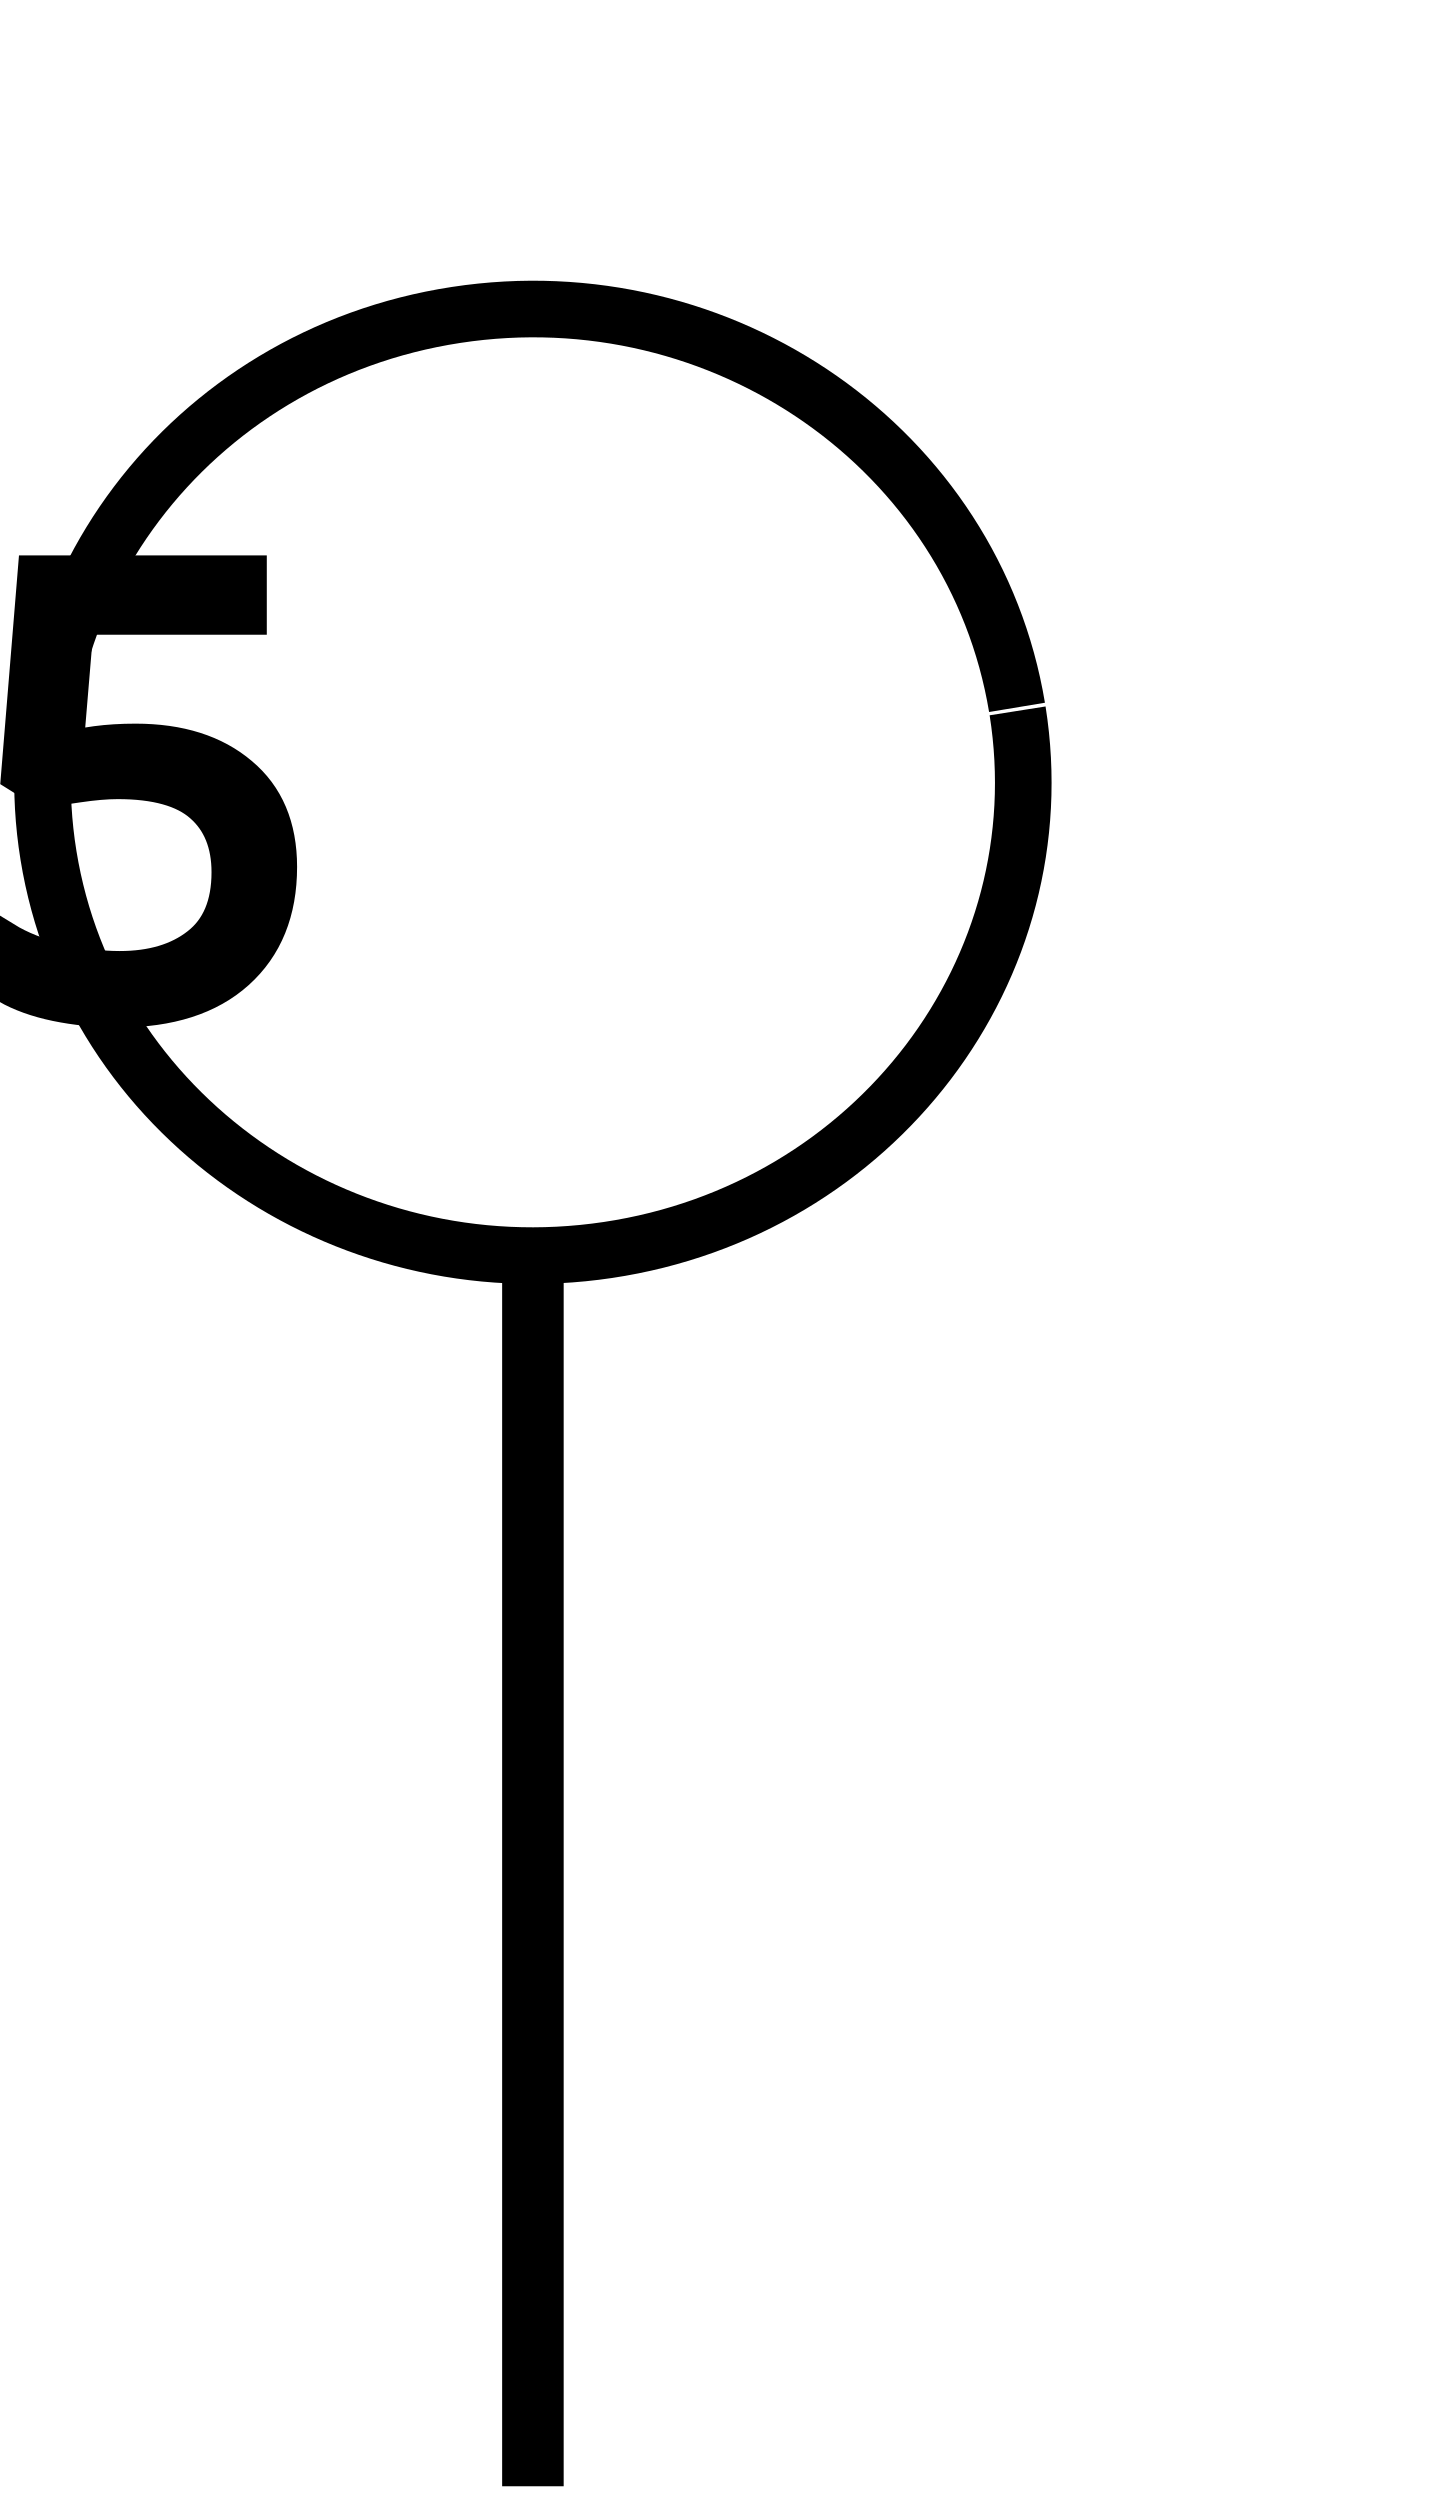
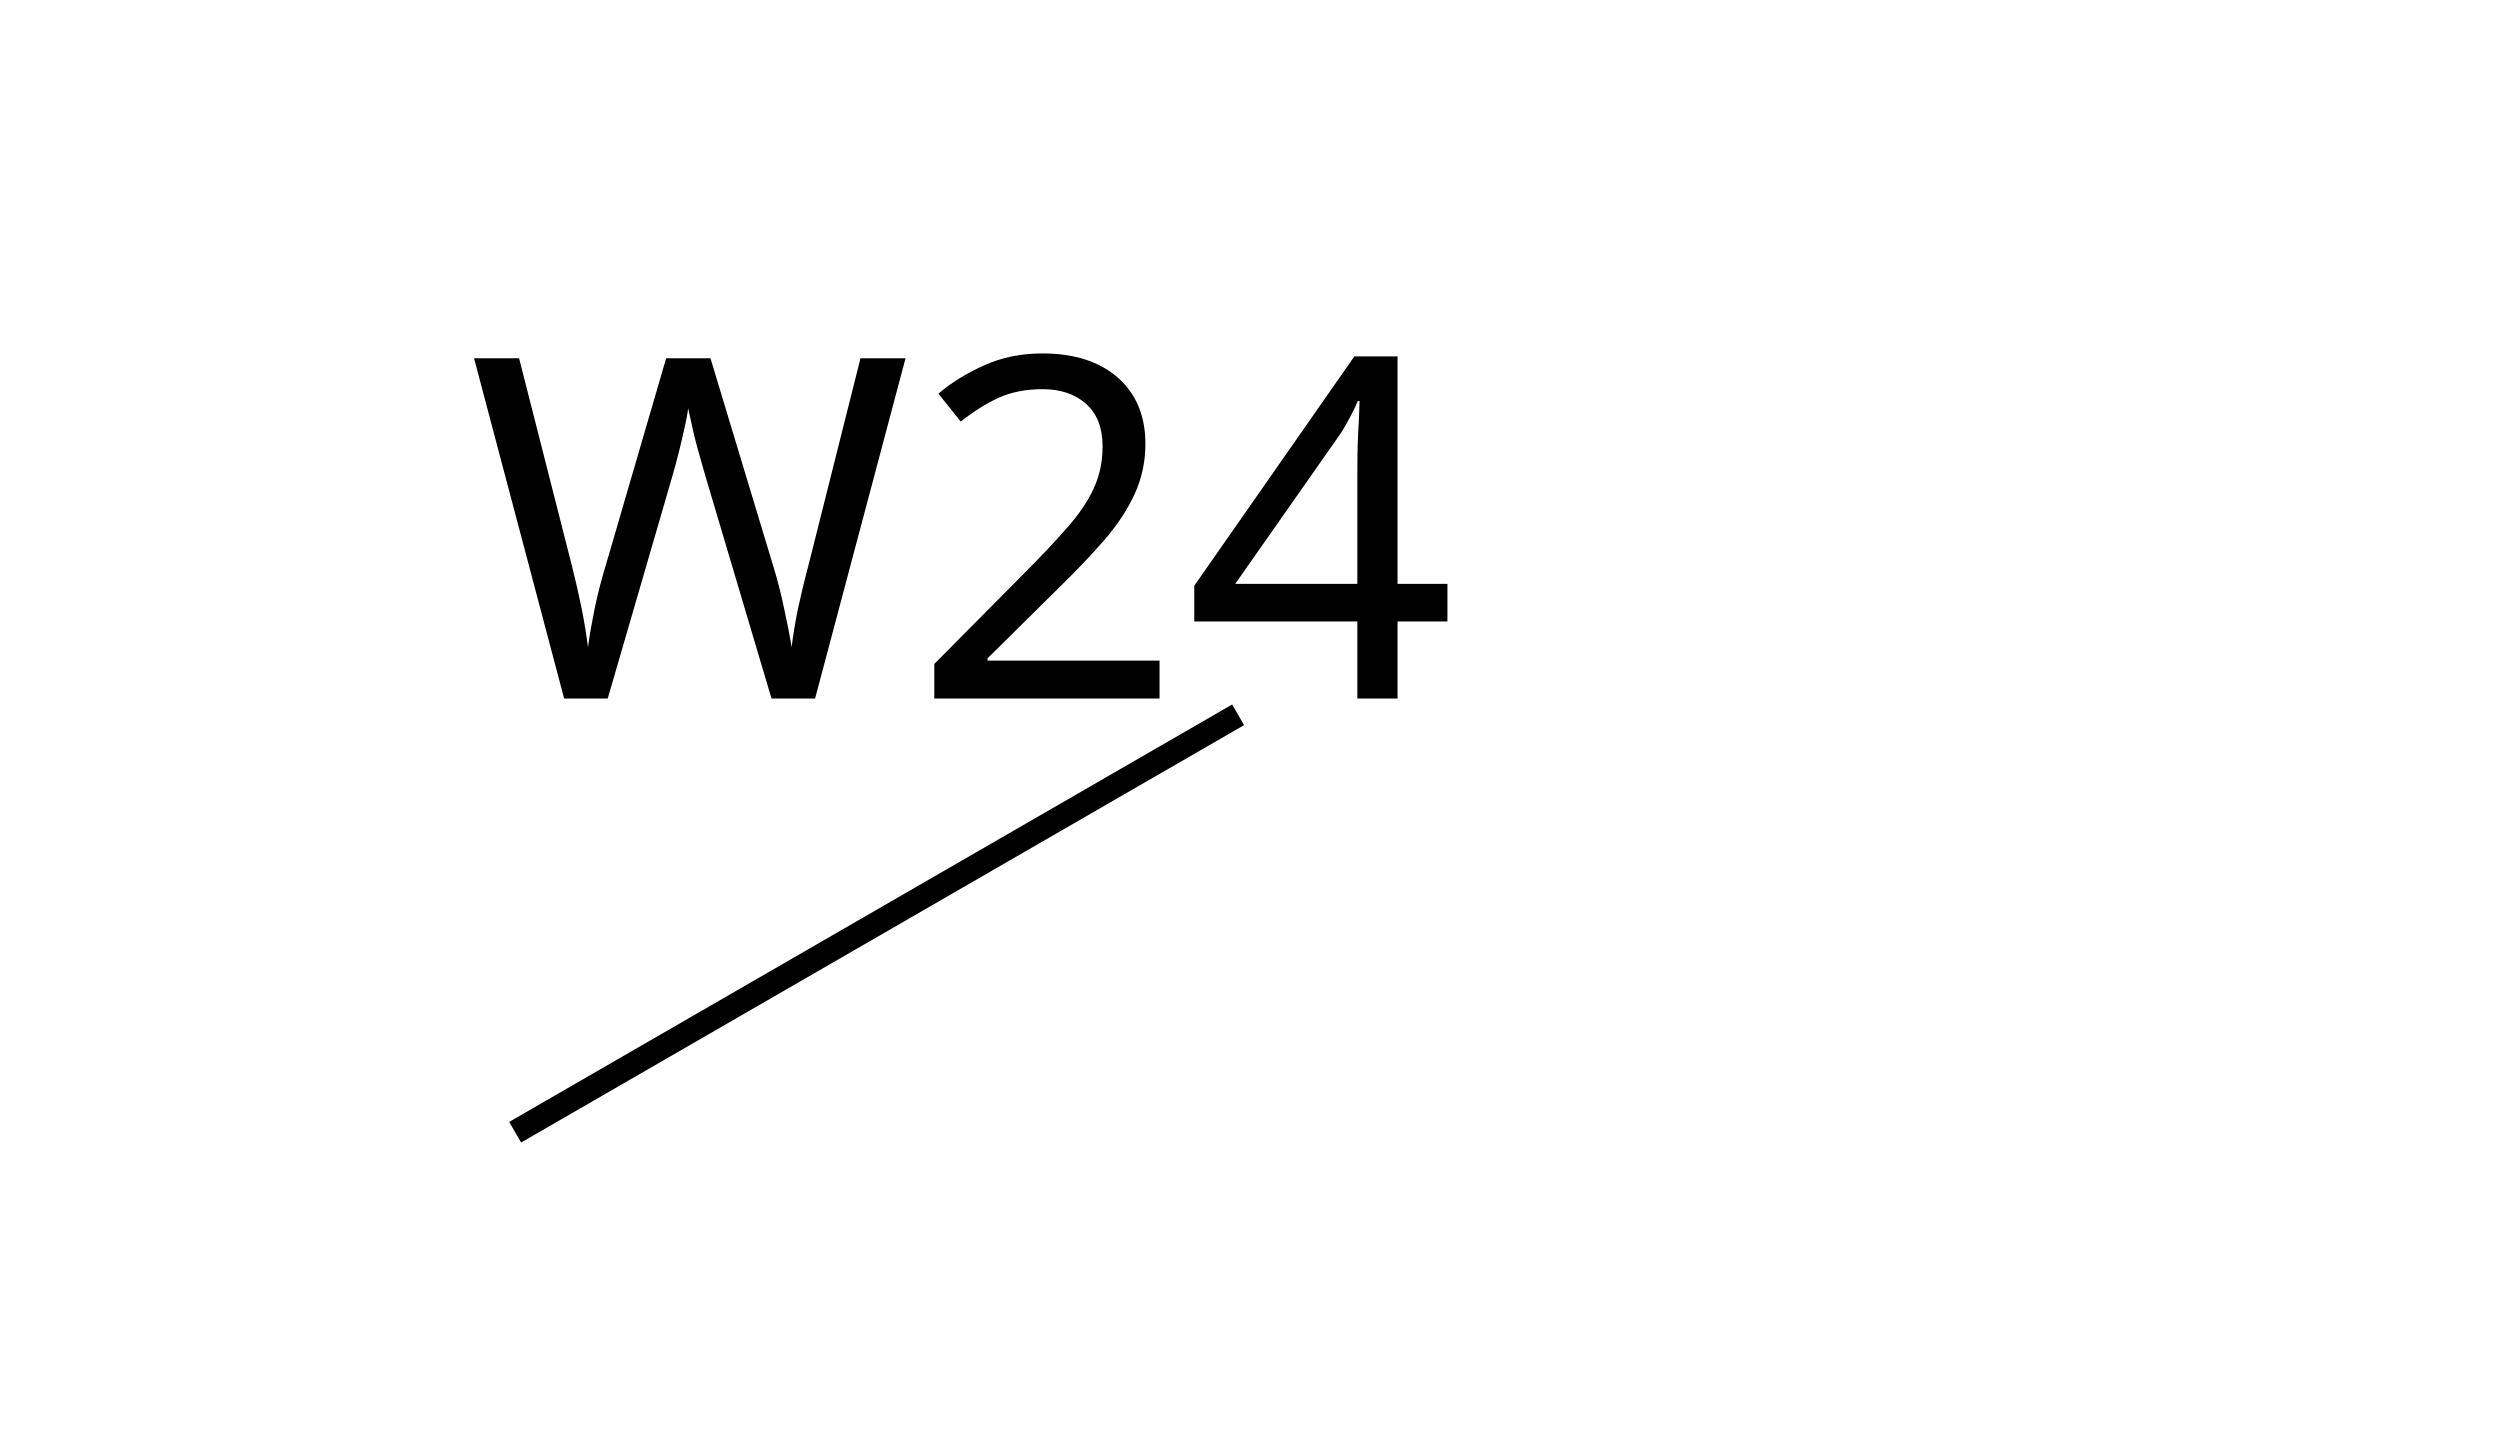
<svg xmlns="http://www.w3.org/2000/svg" width="100%" height="100%" preserveAspectRatio="xMidYMid" version="1.1">
  <defs id="defs4">
    <linearGradient x1="0%" y1="0%" x2="100%" y2="0%" gradientUnits="objectBoundingBox" id="linearGradient6303" paint="solid">
      <stop offset="0%" stop-color="#000000" stop-opacity="1" id="stop6305" />
    </linearGradient>
    <clipPath clipPathUnits="userSpaceOnUse" id="clipPath254">
      <path d="M540.96 769.8 L540.96 210.96 L54 210.96 L54 769.8 L540.96 769.8 z" clip-rule="evenOdd" id="path256" connector-curvature="0" />
    </clipPath>
  </defs>
-   <namedview id="base" pagecolor="#ffffff" bordercolor="#666666" borderopacity="1.0" pageopacity="0.0" pageshadow="2" zoom="2" cx="373.094" cy="935.741" document-units="px" current-layer="layer1" showgrid="true" objecttolerance="10" gridtolerance="10" window-width="1920" window-height="1017" window-x="-8" window-y="-8" window-maximized="1" object-nodes="true" snap-smooth-nodes="true" snap-midpoints="false" snap-intersection-paths="false" object-paths="false" snap-nodes="true">
+   <namedview id="base" pagecolor="#ffffff" bordercolor="#666666" borderopacity="1.0" pageopacity="0.0" pageshadow="2" zoom="2" cx="590.897" cy="946.322" document-units="px" current-layer="svg2" showgrid="true" objecttolerance="10" gridtolerance="10" window-width="1920" window-height="1017" window-x="-8" window-y="-8" window-maximized="1" object-nodes="true" snap-smooth-nodes="true" snap-midpoints="false" snap-intersection-paths="false" object-paths="false" snap-nodes="true">
    <grid id="grid4136" type="axonomgrid" units="px" empspacing="5" spacingy="20" />
  </namedview>
-   <g transform="matrix(1, 0, 0, 1, -710.1409, -11.55457)" id="g4717" stroke="#000000" style="fill:#000000;">
-     <path d="M173.205 12.362 C173.205 52.362 173.205 52.362 173.205 52.362" transform="translate(554.2563, 40)" id="path4143-8" fill-rule="evenOdd" stroke-width="2" connector-curvature="0" style="fill:none;" />
-     <g id="g5089">
-       <text text-anchor="middle" xml:space="preserve" x="727.119" y="44.248" letter-spacing="0px" word-spacing="0px" id="text4179" stroke-width="1px" font-family="sans-serif" font-size="19.807px" font-style="normal" font-weight="400" linespacing="125%" line-height="125%" text-align="center">
-         <tspan x="727.119" y="44.248" id="tspan4181" role="line">25</tspan>
-       </text>
-       <path d="M258.025 18.623 A15.935 15.381 0 0 1 244.708 36.145 A15.935 15.381 0 0 1 226.528 23.325 A15.935 15.381 0 0 1 239.777 5.754 A15.935 15.381 0 0 1 258.006 18.509" transform="translate(485.1894, 16.03624)" id="path4145-7-74" stroke-width="1.84" type="arc" cx="242.272" cy="20.945" rx="15.935" ry="15.381" start="6.132" end="6.124" open="true" style="fill:none;" />
-       <rect x="710.141" y="11.555" width="34.641" height="80" id="rect4711" stroke-width="0.894" stroke-opacity="0" style="fill:none;" />
-     </g>
+   <g transform="matrix(1, 0, 0, 1, -623.5383, -132.3622)" id="g4802" stroke="#000000" style="fill:#000000;">
+     <text xml:space="preserve" x="698.614" y="161.681" letter-spacing="0px" word-spacing="0px" id="text4215" stroke="none" stroke-width="1px" font-family="sans-serif" font-size="20px" font-style="normal" font-weight="400" linespacing="125%" line-height="125%">
+       <tspan text-anchor="middle" x="676.939" y="161.681" id="tspan4217" role="line" text-align="center">W24</tspan>
+     </text>
+     <path d="M645.158 179.88 L675.5 162.362" id="path4139-92" fill-rule="evenOdd" connector-curvature="0" nodetypes="cc" style="fill:none;" />
+     <rect x="623.538" y="132.362" width="103.923" height="60" id="rect4800" stroke-opacity="0" style="fill:none;" />
  </g>
</svg>
